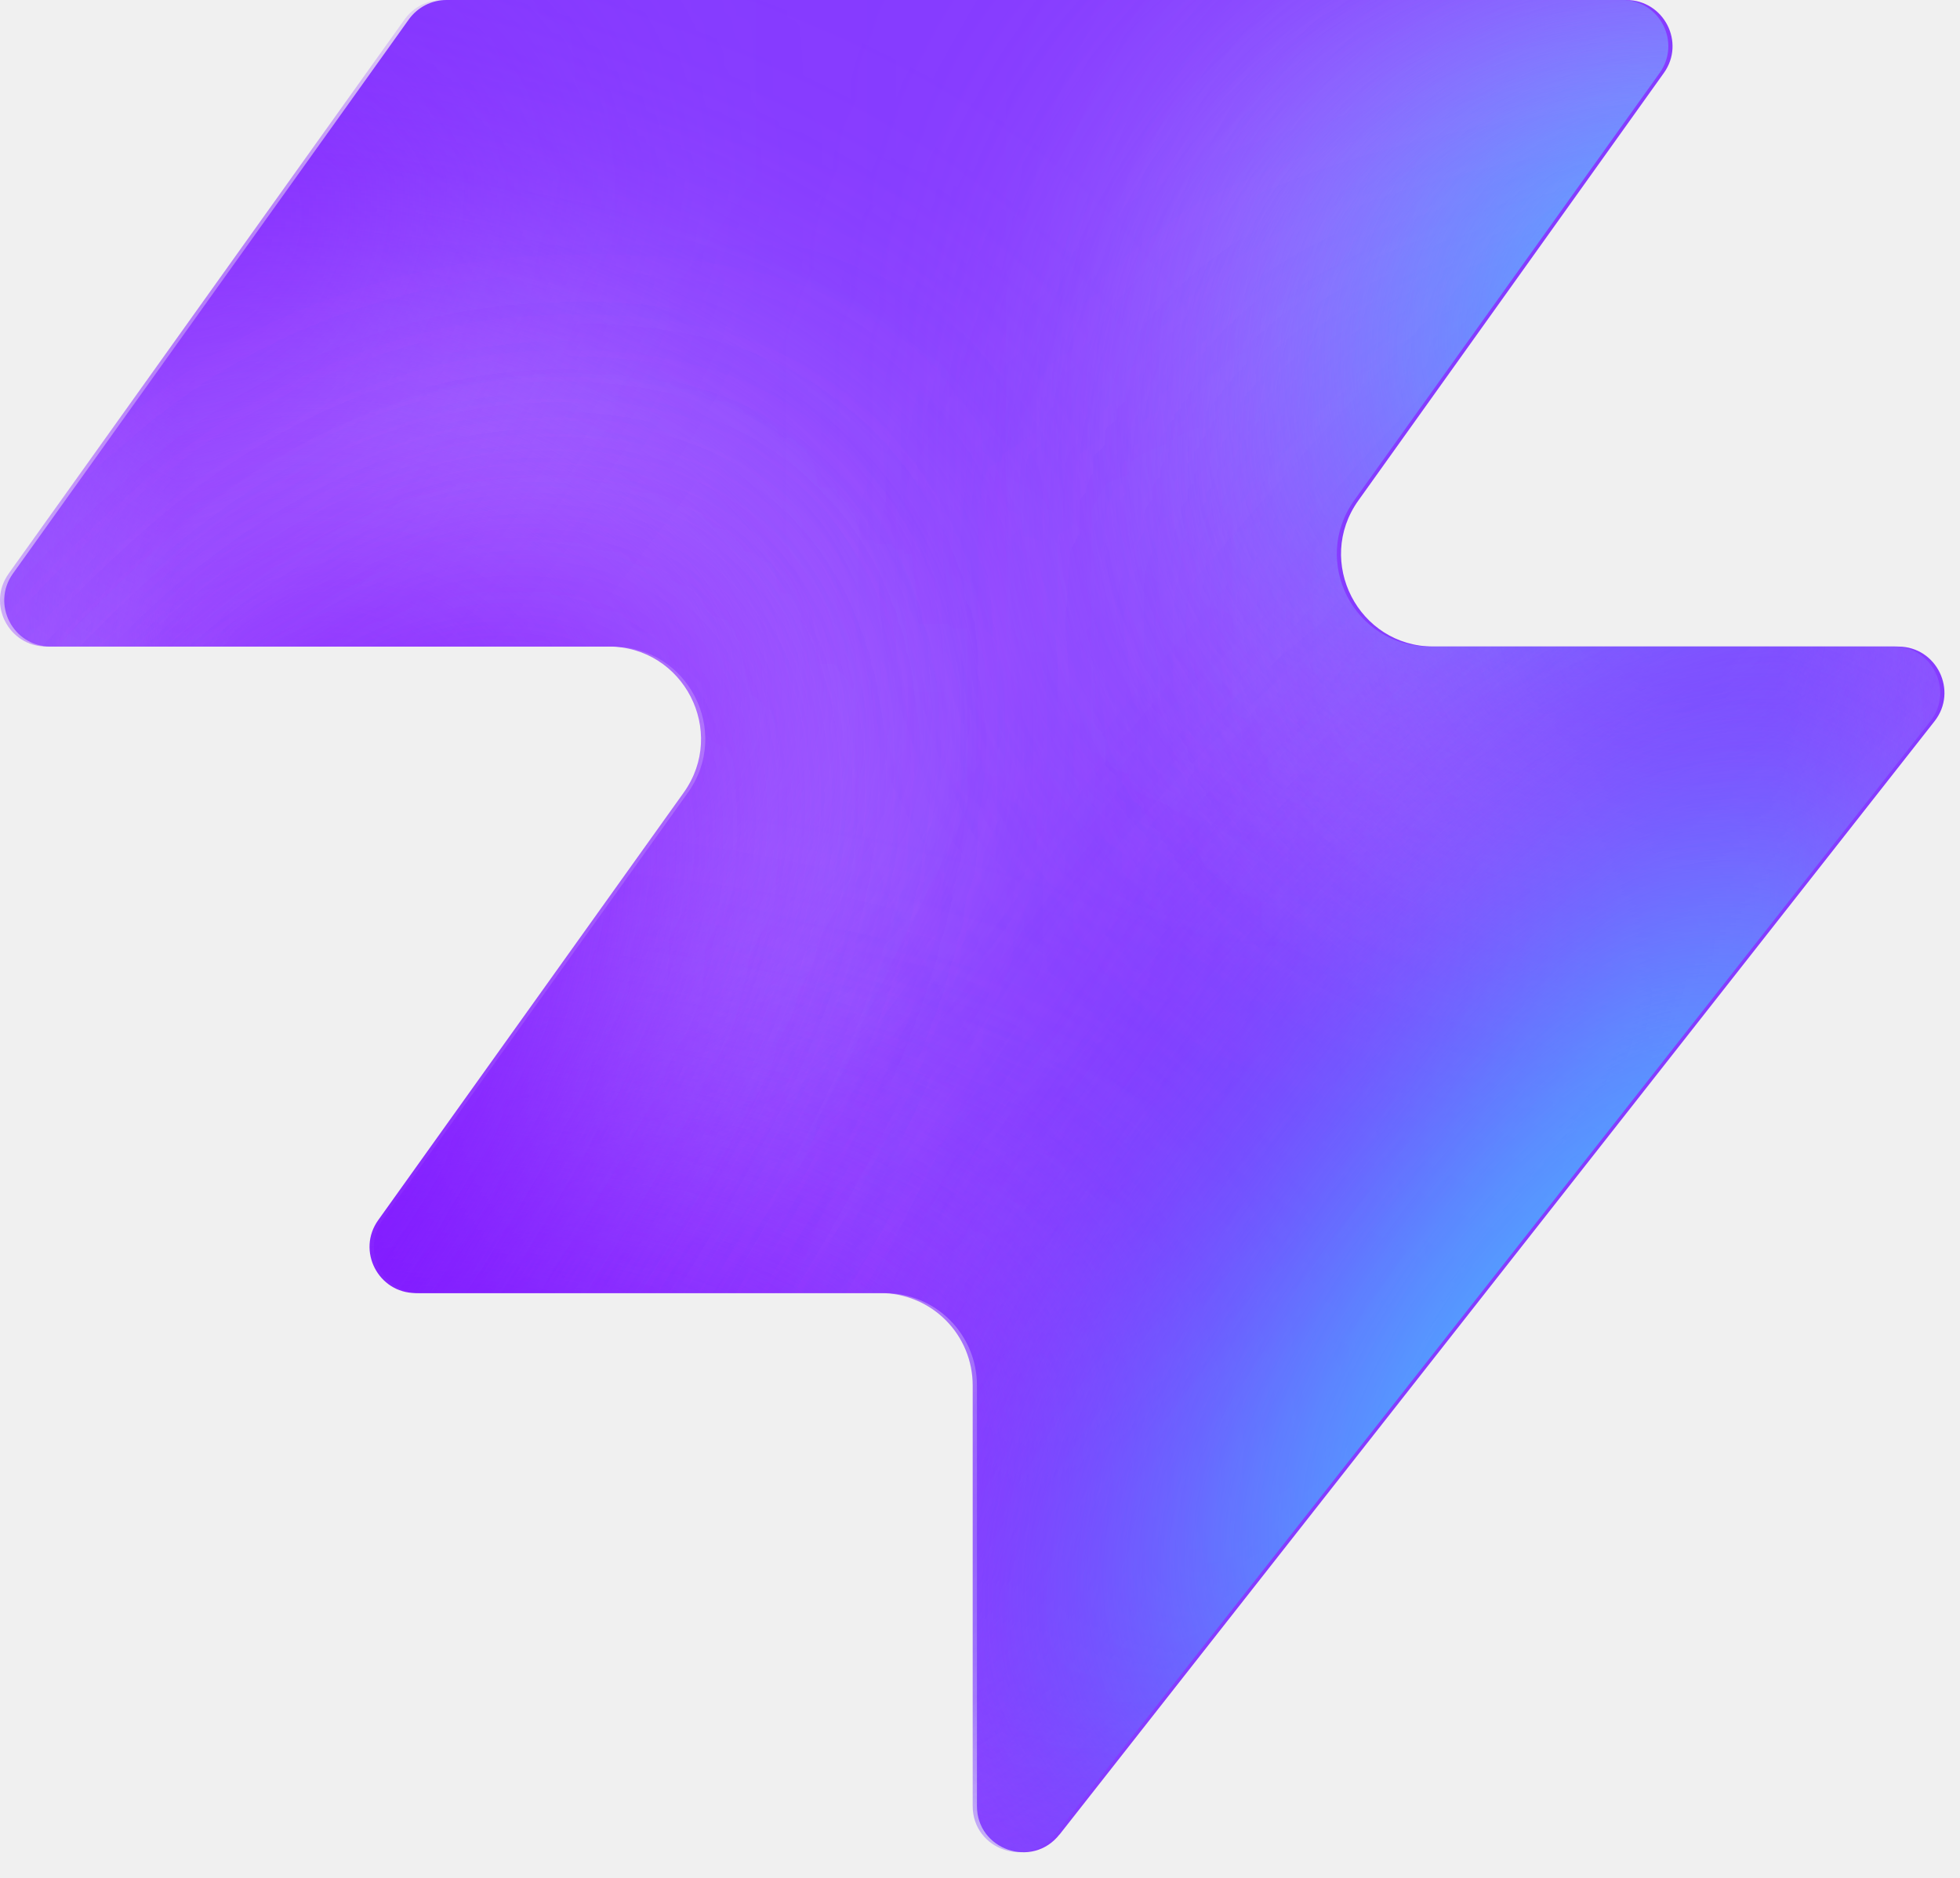
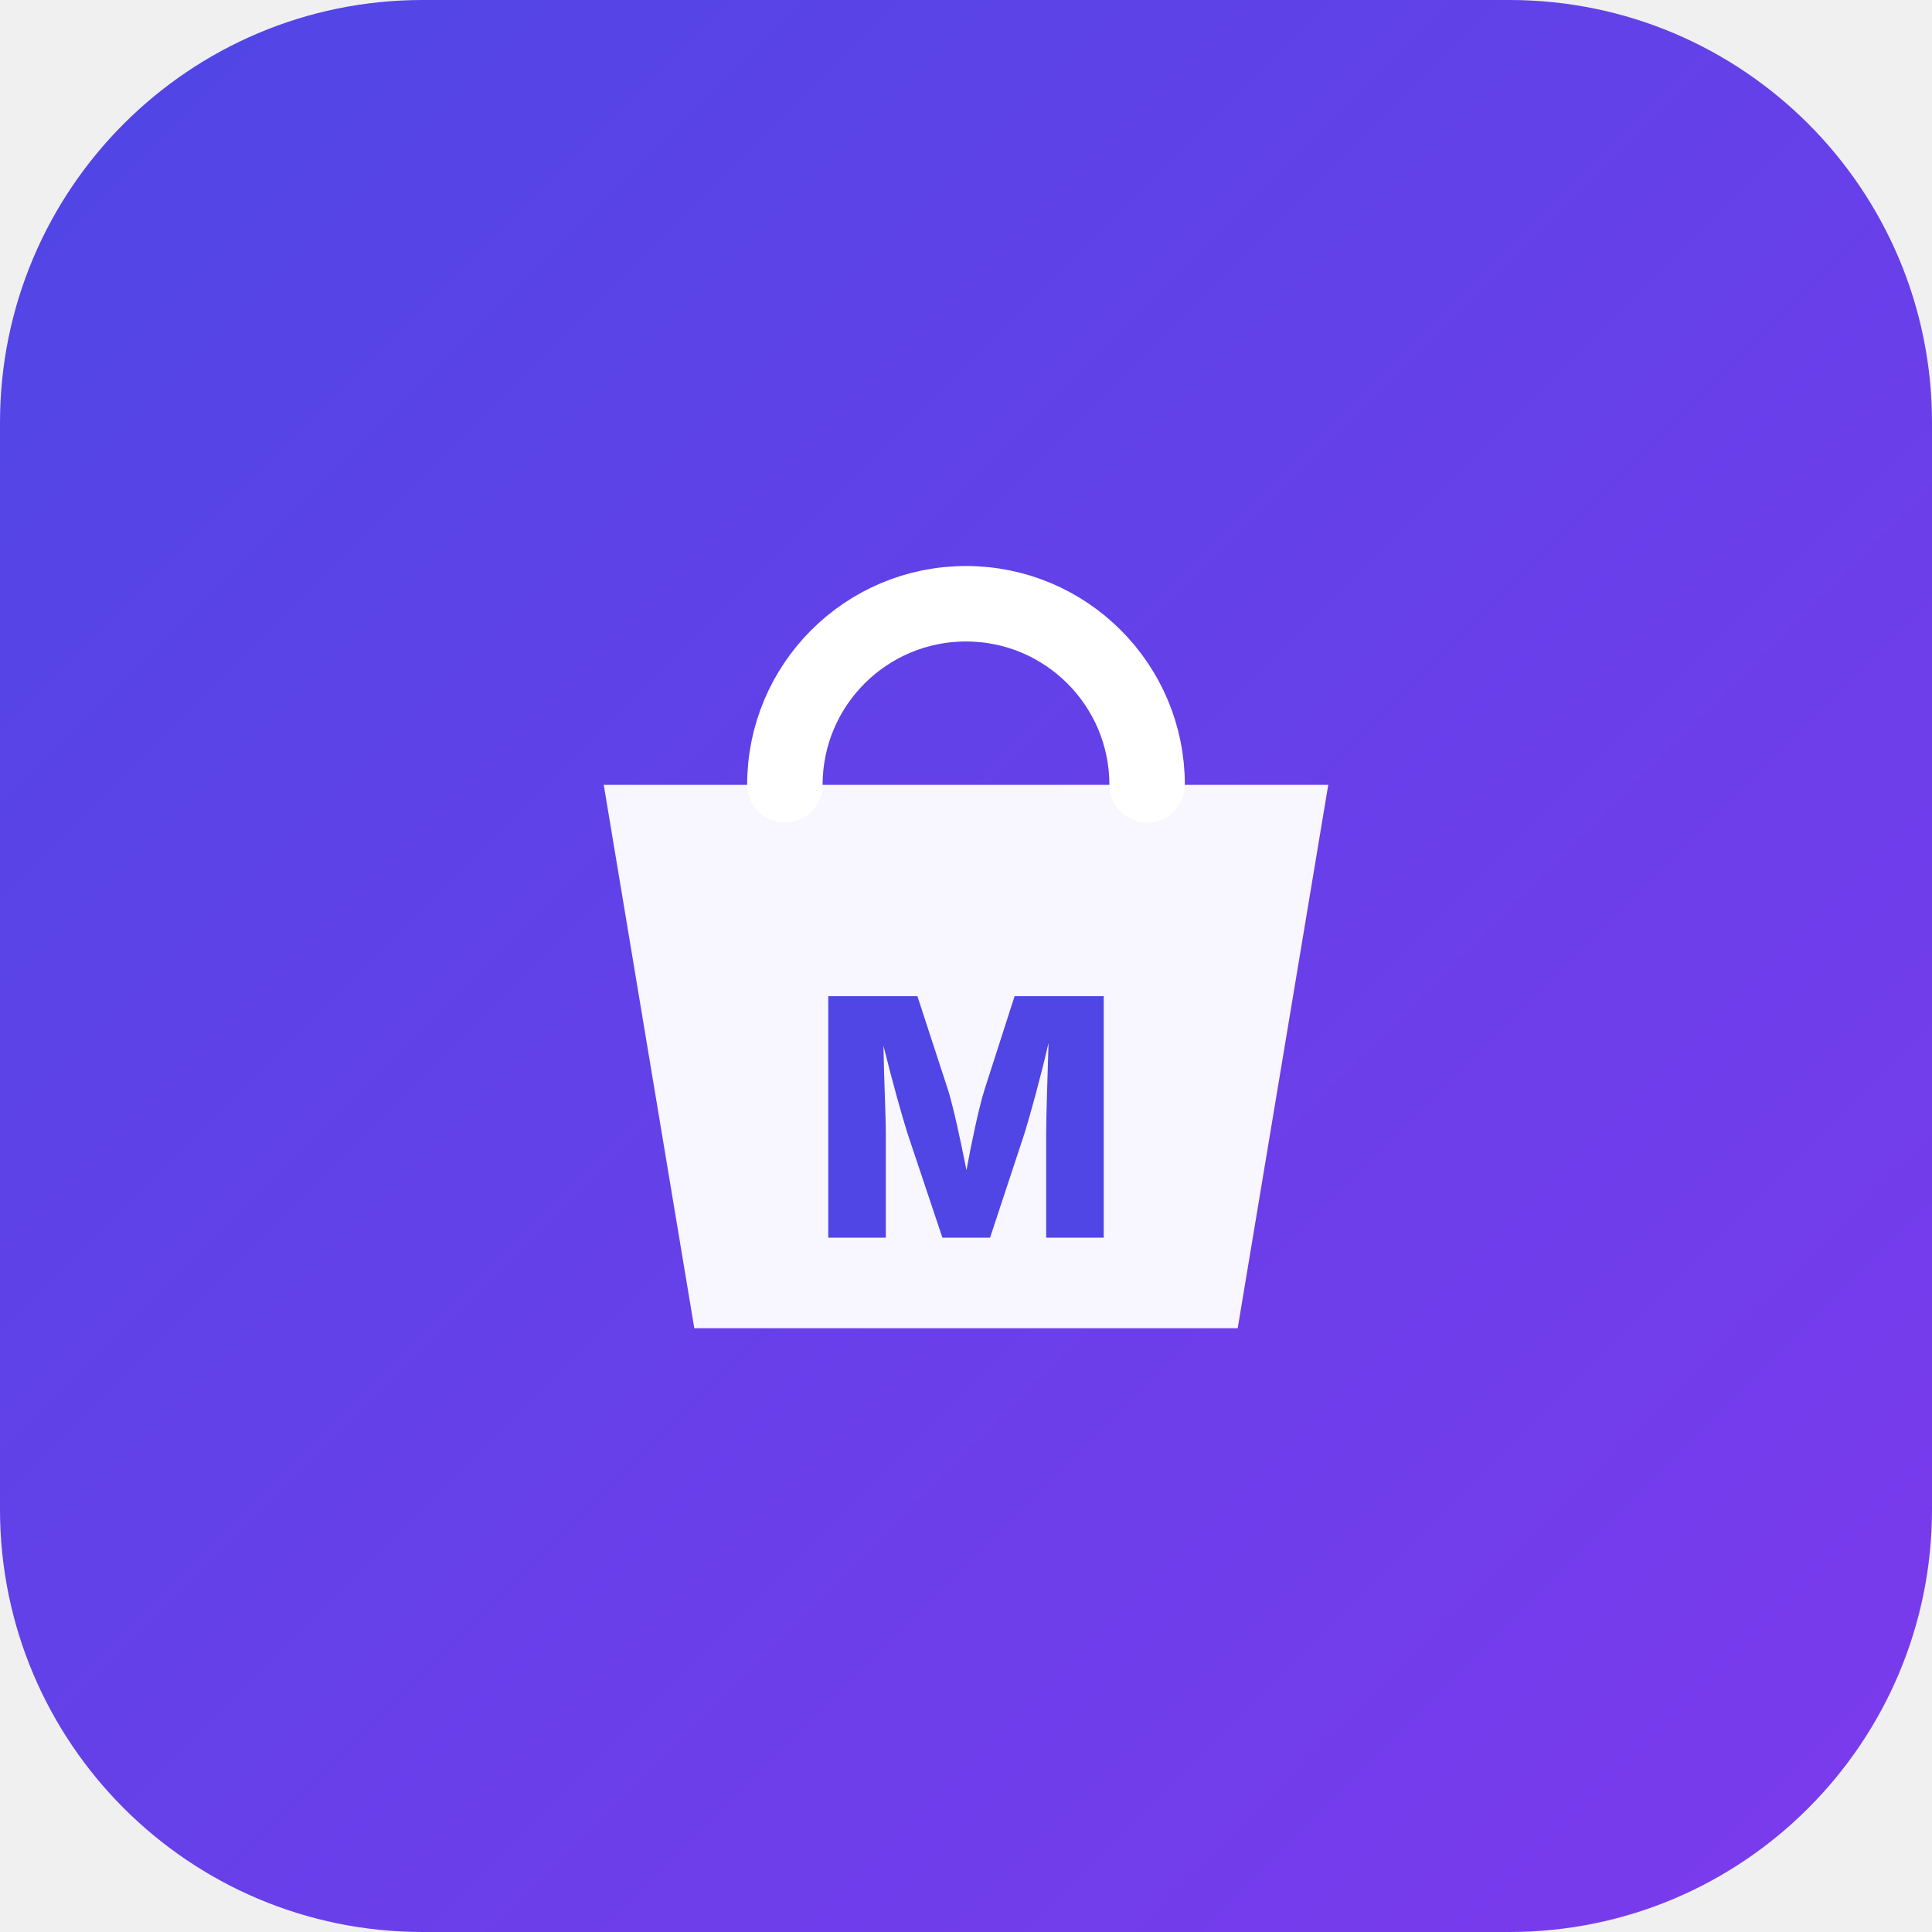
- <svg xmlns="http://www.w3.org/2000/svg" width="48" height="46" fill="none" viewBox="0 0 48 46">
-   <path fill="#863bff" d="M25.946 44.938c-.664.845-2.021.375-2.021-.698V33.937a2.26 2.26 0 0 0-2.262-2.262H10.287c-.92 0-1.456-1.04-.92-1.788l7.48-10.471c1.07-1.497 0-3.578-1.842-3.578H1.237c-.92 0-1.456-1.04-.92-1.788L10.013.474c.214-.297.556-.474.92-.474h28.894c.92 0 1.456 1.04.92 1.788l-7.48 10.471c-1.07 1.498 0 3.579 1.842 3.579h11.377c.943 0 1.473 1.088.89 1.83L25.947 44.94z" style="fill:#863bff;fill:color(display-p3 .525 .23 1);fill-opacity:1" />
-   <mask id="a" width="48" height="46" x="0" y="0" maskUnits="userSpaceOnUse" style="mask-type:alpha">
-     <path fill="#000" d="M25.842 44.938c-.664.844-2.021.375-2.021-.698V33.937a2.26 2.26 0 0 0-2.262-2.262H10.183c-.92 0-1.456-1.04-.92-1.788l7.48-10.471c1.07-1.498 0-3.579-1.842-3.579H1.133c-.92 0-1.456-1.04-.92-1.787L9.91.473c.214-.297.556-.474.92-.474h28.894c.92 0 1.456 1.04.92 1.788l-7.48 10.471c-1.07 1.498 0 3.578 1.842 3.578h11.377c.943 0 1.473 1.088.89 1.832L25.843 44.94z" style="fill:#000;fill-opacity:1" />
-   </mask>
-   <g mask="url(#a)">
-     <g filter="url(#b)">
-       <ellipse cx="5.508" cy="14.704" fill="#ede6ff" rx="5.508" ry="14.704" style="fill:#ede6ff;fill:color(display-p3 .927 .903 1);fill-opacity:1" transform="matrix(.00324 1 1 -.00324 -4.47 31.516)" />
-     </g>
-     <g filter="url(#c)">
-       <ellipse cx="10.399" cy="29.851" fill="#ede6ff" rx="10.399" ry="29.851" style="fill:#ede6ff;fill:color(display-p3 .927 .903 1);fill-opacity:1" transform="matrix(.00324 1 1 -.00324 -39.328 7.883)" />
-     </g>
-     <g filter="url(#d)">
-       <ellipse cx="5.508" cy="30.487" fill="#7e14ff" rx="5.508" ry="30.487" style="fill:#7e14ff;fill:color(display-p3 .492 .077 1);fill-opacity:1" transform="rotate(89.814 -25.913 -14.639)scale(1 -1)" />
-     </g>
-     <g filter="url(#e)">
-       <ellipse cx="5.508" cy="30.599" fill="#7e14ff" rx="5.508" ry="30.599" style="fill:#7e14ff;fill:color(display-p3 .492 .077 1);fill-opacity:1" transform="rotate(89.814 -32.644 -3.334)scale(1 -1)" />
-     </g>
-     <g filter="url(#f)">
-       <ellipse cx="5.508" cy="30.599" fill="#7e14ff" rx="5.508" ry="30.599" style="fill:#7e14ff;fill:color(display-p3 .492 .077 1);fill-opacity:1" transform="matrix(.00324 1 1 -.00324 -34.34 30.47)" />
-     </g>
-     <g filter="url(#g)">
-       <ellipse cx="14.072" cy="22.078" fill="#ede6ff" rx="14.072" ry="22.078" style="fill:#ede6ff;fill:color(display-p3 .927 .903 1);fill-opacity:1" transform="rotate(93.35 24.506 48.493)scale(-1 1)" />
-     </g>
-     <g filter="url(#h)">
-       <ellipse cx="3.47" cy="21.501" fill="#7e14ff" rx="3.47" ry="21.501" style="fill:#7e14ff;fill:color(display-p3 .492 .077 1);fill-opacity:1" transform="rotate(89.009 28.708 47.59)scale(-1 1)" />
-     </g>
-     <g filter="url(#i)">
-       <ellipse cx="3.47" cy="21.501" fill="#7e14ff" rx="3.47" ry="21.501" style="fill:#7e14ff;fill:color(display-p3 .492 .077 1);fill-opacity:1" transform="rotate(89.009 28.708 47.59)scale(-1 1)" />
-     </g>
-     <g filter="url(#j)">
-       <ellipse cx=".387" cy="8.972" fill="#7e14ff" rx="4.407" ry="29.108" style="fill:#7e14ff;fill:color(display-p3 .492 .077 1);fill-opacity:1" transform="rotate(39.51 .387 8.972)" />
-     </g>
-     <g filter="url(#k)">
-       <ellipse cx="47.523" cy="-6.092" fill="#7e14ff" rx="4.407" ry="29.108" style="fill:#7e14ff;fill:color(display-p3 .492 .077 1);fill-opacity:1" transform="rotate(37.892 47.523 -6.092)" />
-     </g>
-     <g filter="url(#l)">
-       <ellipse cx="41.412" cy="6.333" fill="#47bfff" rx="5.971" ry="9.665" style="fill:#47bfff;fill:color(display-p3 .28 .748 1);fill-opacity:1" transform="rotate(37.892 41.412 6.333)" />
-     </g>
-     <g filter="url(#m)">
-       <ellipse cx="-1.879" cy="38.332" fill="#7e14ff" rx="4.407" ry="29.108" style="fill:#7e14ff;fill:color(display-p3 .492 .077 1);fill-opacity:1" transform="rotate(37.892 -1.88 38.332)" />
-     </g>
-     <g filter="url(#n)">
-       <ellipse cx="-1.879" cy="38.332" fill="#7e14ff" rx="4.407" ry="29.108" style="fill:#7e14ff;fill:color(display-p3 .492 .077 1);fill-opacity:1" transform="rotate(37.892 -1.88 38.332)" />
-     </g>
-     <g filter="url(#o)">
-       <ellipse cx="35.651" cy="29.907" fill="#7e14ff" rx="4.407" ry="29.108" style="fill:#7e14ff;fill:color(display-p3 .492 .077 1);fill-opacity:1" transform="rotate(37.892 35.651 29.907)" />
-     </g>
-     <g filter="url(#p)">
-       <ellipse cx="38.418" cy="32.4" fill="#47bfff" rx="5.971" ry="15.297" style="fill:#47bfff;fill:color(display-p3 .28 .748 1);fill-opacity:1" transform="rotate(37.892 38.418 32.4)" />
-     </g>
-   </g>
+ <svg xmlns="http://www.w3.org/2000/svg" viewBox="0 0 64 64" fill="none">
  <defs>
-     <filter id="b" width="60.045" height="41.654" x="-19.77" y="16.149" color-interpolation-filters="sRGB" filterUnits="userSpaceOnUse">
-       <feFlood flood-opacity="0" result="BackgroundImageFix" />
-       <feBlend in="SourceGraphic" in2="BackgroundImageFix" result="shape" />
-       <feGaussianBlur result="effect1_foregroundBlur_2002_17158" stdDeviation="7.659" />
-     </filter>
-     <filter id="c" width="90.34" height="51.437" x="-54.613" y="-7.533" color-interpolation-filters="sRGB" filterUnits="userSpaceOnUse">
-       <feFlood flood-opacity="0" result="BackgroundImageFix" />
-       <feBlend in="SourceGraphic" in2="BackgroundImageFix" result="shape" />
-       <feGaussianBlur result="effect1_foregroundBlur_2002_17158" stdDeviation="7.659" />
-     </filter>
-     <filter id="d" width="79.355" height="29.4" x="-49.64" y="2.03" color-interpolation-filters="sRGB" filterUnits="userSpaceOnUse">
-       <feFlood flood-opacity="0" result="BackgroundImageFix" />
-       <feBlend in="SourceGraphic" in2="BackgroundImageFix" result="shape" />
-       <feGaussianBlur result="effect1_foregroundBlur_2002_17158" stdDeviation="4.596" />
-     </filter>
-     <filter id="e" width="79.579" height="29.4" x="-45.045" y="20.029" color-interpolation-filters="sRGB" filterUnits="userSpaceOnUse">
-       <feFlood flood-opacity="0" result="BackgroundImageFix" />
-       <feBlend in="SourceGraphic" in2="BackgroundImageFix" result="shape" />
-       <feGaussianBlur result="effect1_foregroundBlur_2002_17158" stdDeviation="4.596" />
-     </filter>
-     <filter id="f" width="79.579" height="29.4" x="-43.513" y="21.178" color-interpolation-filters="sRGB" filterUnits="userSpaceOnUse">
-       <feFlood flood-opacity="0" result="BackgroundImageFix" />
-       <feBlend in="SourceGraphic" in2="BackgroundImageFix" result="shape" />
-       <feGaussianBlur result="effect1_foregroundBlur_2002_17158" stdDeviation="4.596" />
-     </filter>
-     <filter id="g" width="74.749" height="58.852" x="15.756" y="-17.901" color-interpolation-filters="sRGB" filterUnits="userSpaceOnUse">
-       <feFlood flood-opacity="0" result="BackgroundImageFix" />
-       <feBlend in="SourceGraphic" in2="BackgroundImageFix" result="shape" />
-       <feGaussianBlur result="effect1_foregroundBlur_2002_17158" stdDeviation="7.659" />
-     </filter>
-     <filter id="h" width="61.377" height="25.362" x="23.548" y="2.284" color-interpolation-filters="sRGB" filterUnits="userSpaceOnUse">
-       <feFlood flood-opacity="0" result="BackgroundImageFix" />
-       <feBlend in="SourceGraphic" in2="BackgroundImageFix" result="shape" />
-       <feGaussianBlur result="effect1_foregroundBlur_2002_17158" stdDeviation="4.596" />
-     </filter>
-     <filter id="i" width="61.377" height="25.362" x="23.548" y="2.284" color-interpolation-filters="sRGB" filterUnits="userSpaceOnUse">
-       <feFlood flood-opacity="0" result="BackgroundImageFix" />
-       <feBlend in="SourceGraphic" in2="BackgroundImageFix" result="shape" />
-       <feGaussianBlur result="effect1_foregroundBlur_2002_17158" stdDeviation="4.596" />
-     </filter>
-     <filter id="j" width="56.045" height="63.649" x="-27.636" y="-22.853" color-interpolation-filters="sRGB" filterUnits="userSpaceOnUse">
-       <feFlood flood-opacity="0" result="BackgroundImageFix" />
-       <feBlend in="SourceGraphic" in2="BackgroundImageFix" result="shape" />
-       <feGaussianBlur result="effect1_foregroundBlur_2002_17158" stdDeviation="4.596" />
-     </filter>
-     <filter id="k" width="54.814" height="64.646" x="20.116" y="-38.415" color-interpolation-filters="sRGB" filterUnits="userSpaceOnUse">
-       <feFlood flood-opacity="0" result="BackgroundImageFix" />
-       <feBlend in="SourceGraphic" in2="BackgroundImageFix" result="shape" />
-       <feGaussianBlur result="effect1_foregroundBlur_2002_17158" stdDeviation="4.596" />
-     </filter>
-     <filter id="l" width="33.541" height="35.313" x="24.641" y="-11.323" color-interpolation-filters="sRGB" filterUnits="userSpaceOnUse">
-       <feFlood flood-opacity="0" result="BackgroundImageFix" />
-       <feBlend in="SourceGraphic" in2="BackgroundImageFix" result="shape" />
-       <feGaussianBlur result="effect1_foregroundBlur_2002_17158" stdDeviation="4.596" />
-     </filter>
-     <filter id="m" width="54.814" height="64.646" x="-29.286" y="6.009" color-interpolation-filters="sRGB" filterUnits="userSpaceOnUse">
-       <feFlood flood-opacity="0" result="BackgroundImageFix" />
-       <feBlend in="SourceGraphic" in2="BackgroundImageFix" result="shape" />
-       <feGaussianBlur result="effect1_foregroundBlur_2002_17158" stdDeviation="4.596" />
-     </filter>
-     <filter id="n" width="54.814" height="64.646" x="-29.286" y="6.009" color-interpolation-filters="sRGB" filterUnits="userSpaceOnUse">
-       <feFlood flood-opacity="0" result="BackgroundImageFix" />
-       <feBlend in="SourceGraphic" in2="BackgroundImageFix" result="shape" />
-       <feGaussianBlur result="effect1_foregroundBlur_2002_17158" stdDeviation="4.596" />
-     </filter>
-     <filter id="o" width="54.814" height="64.646" x="8.244" y="-2.416" color-interpolation-filters="sRGB" filterUnits="userSpaceOnUse">
-       <feFlood flood-opacity="0" result="BackgroundImageFix" />
-       <feBlend in="SourceGraphic" in2="BackgroundImageFix" result="shape" />
-       <feGaussianBlur result="effect1_foregroundBlur_2002_17158" stdDeviation="4.596" />
-     </filter>
-     <filter id="p" width="39.409" height="43.623" x="18.713" y="10.588" color-interpolation-filters="sRGB" filterUnits="userSpaceOnUse">
-       <feFlood flood-opacity="0" result="BackgroundImageFix" />
-       <feBlend in="SourceGraphic" in2="BackgroundImageFix" result="shape" />
-       <feGaussianBlur result="effect1_foregroundBlur_2002_17158" stdDeviation="4.596" />
-     </filter>
+     <linearGradient id="bg" x1="0" y1="0" x2="64" y2="64" gradientUnits="userSpaceOnUse">
+       <stop offset="0%" stop-color="#4F46E5" />
+       <stop offset="100%" stop-color="#7C3AED" />
+     </linearGradient>
  </defs>
+   <rect width="64" height="64" rx="14" fill="url(#bg)" />
+   <path d="M20 26h24l-3 18H23L20 26z" fill="white" opacity="0.95" />
+   <path d="M26 26c0-3.314 2.686-6 6-6s6 2.686 6 6" stroke="white" stroke-width="2.5" stroke-linecap="round" fill="none" />
+   <text x="32" y="41" font-family="Inter, Arial, sans-serif" font-size="11" font-weight="800" fill="#4F46E5" text-anchor="middle">M</text>
</svg>
